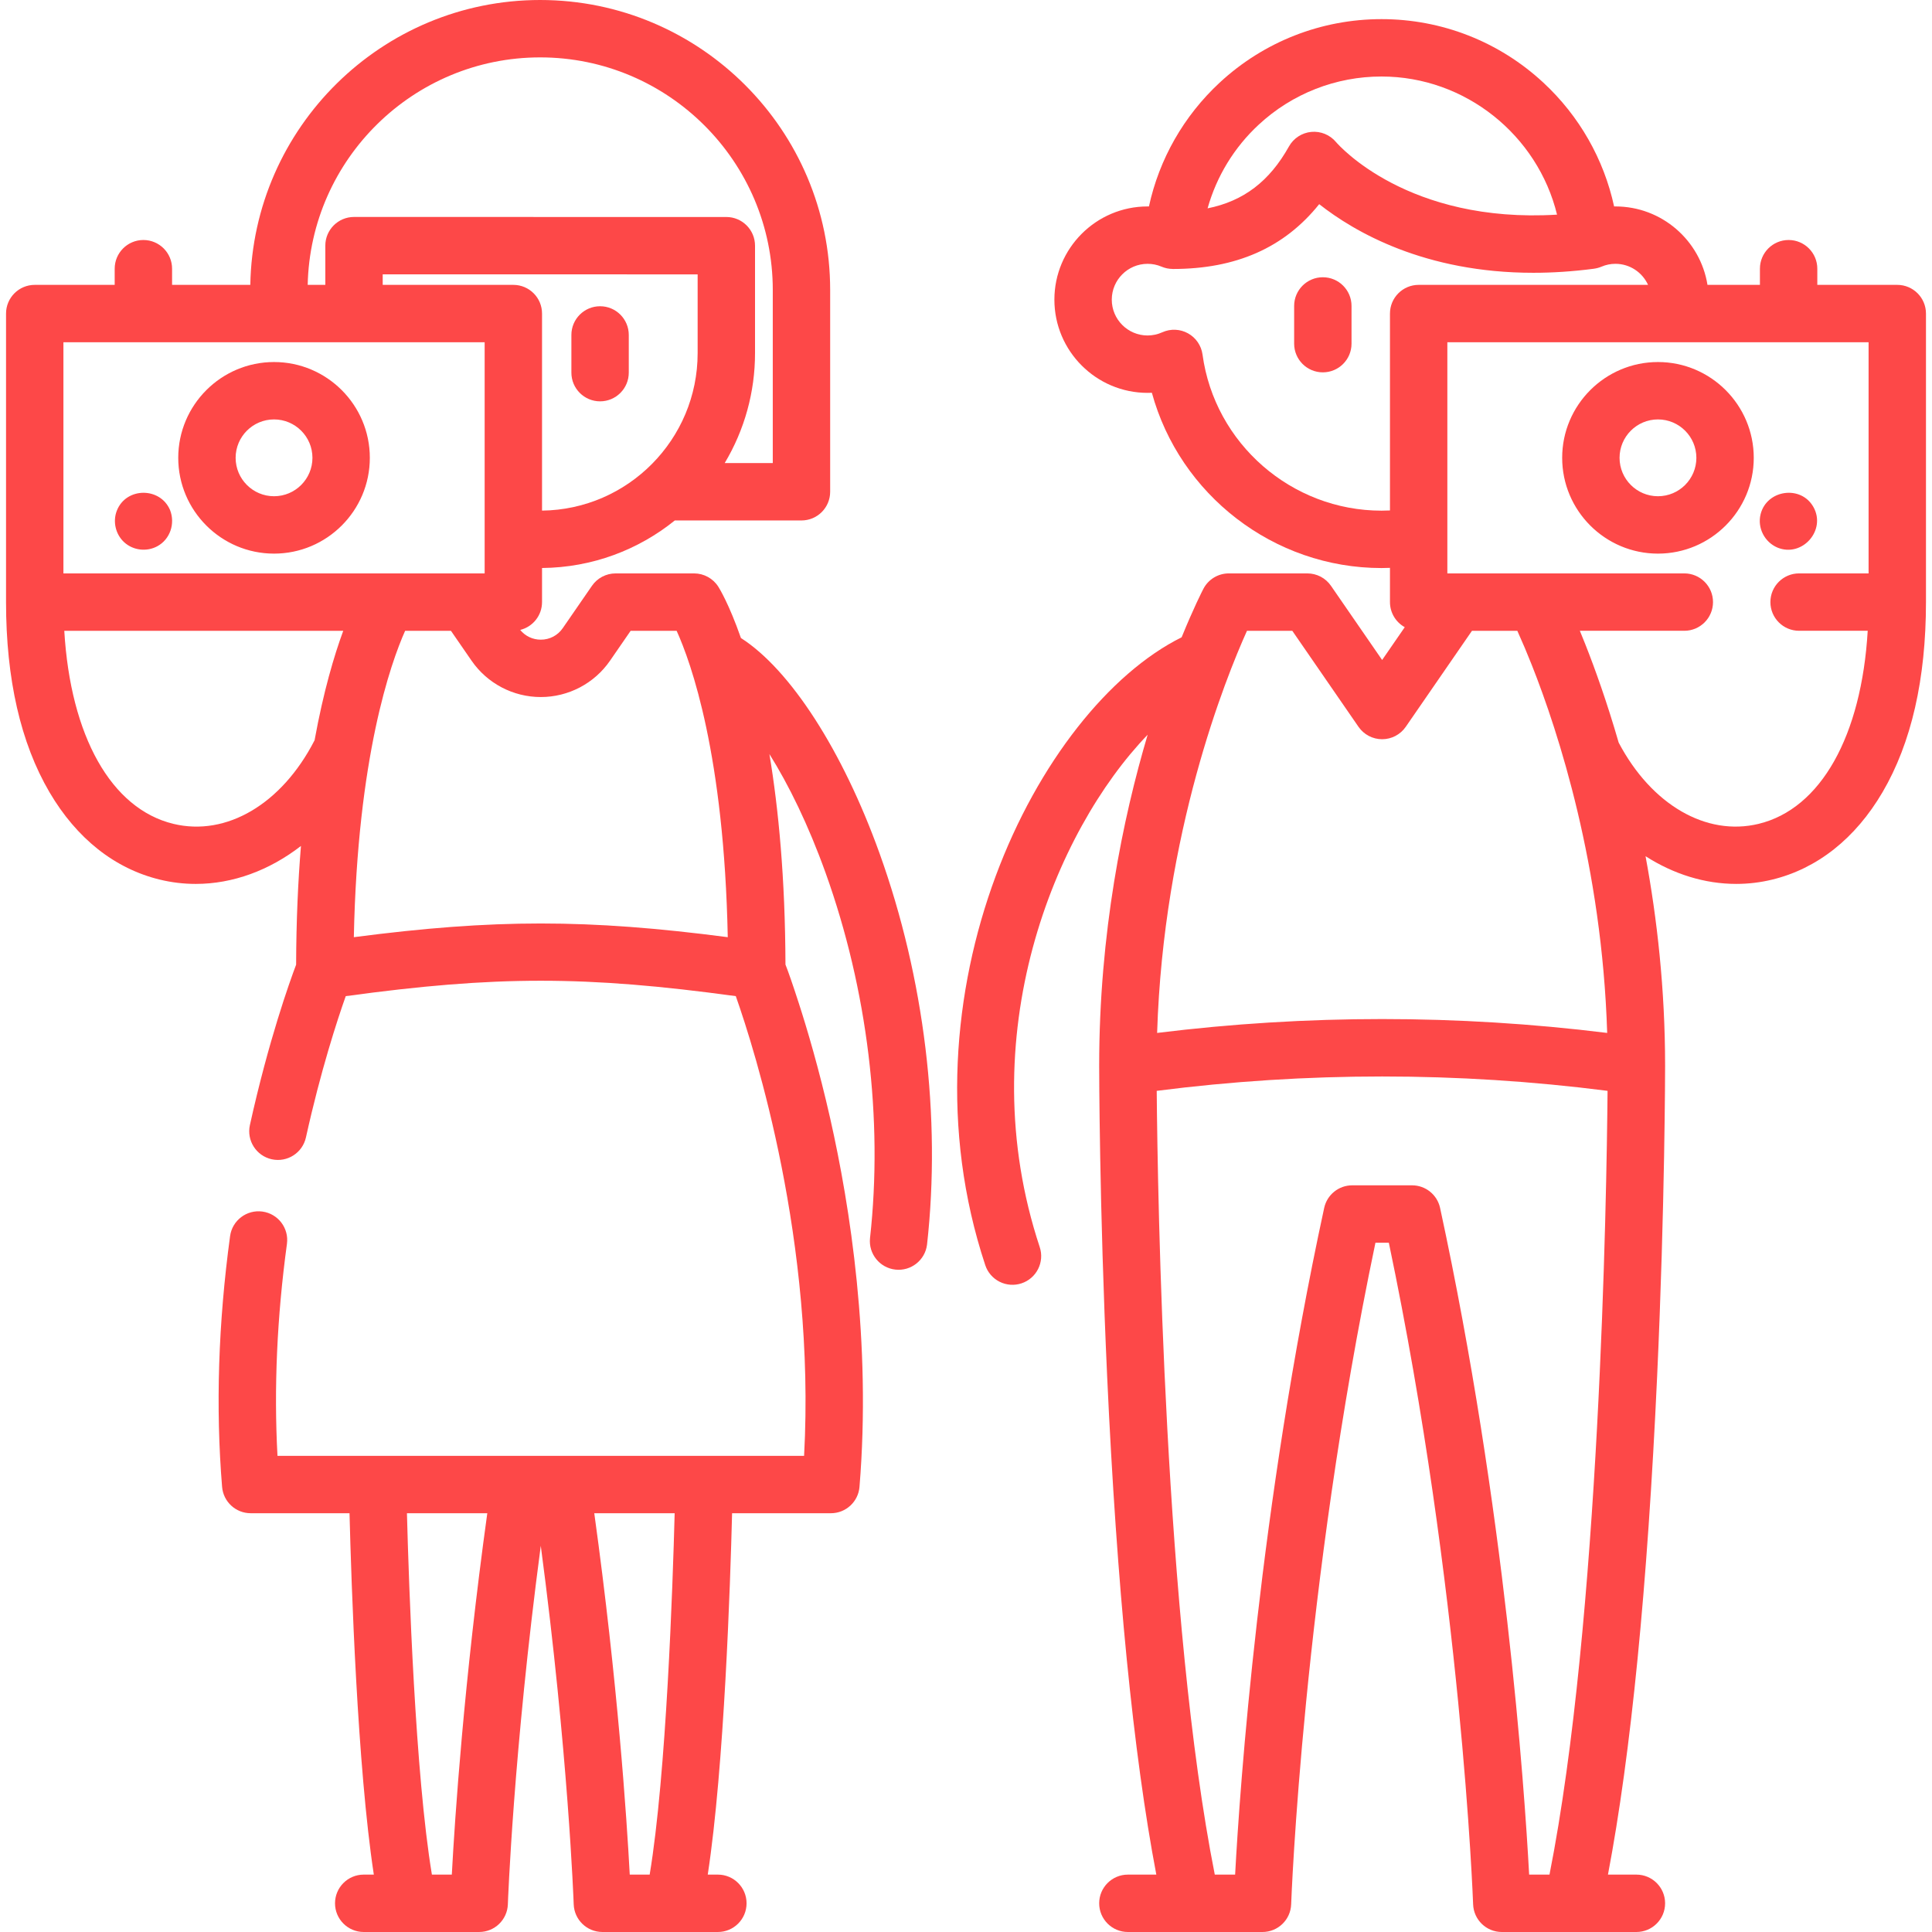
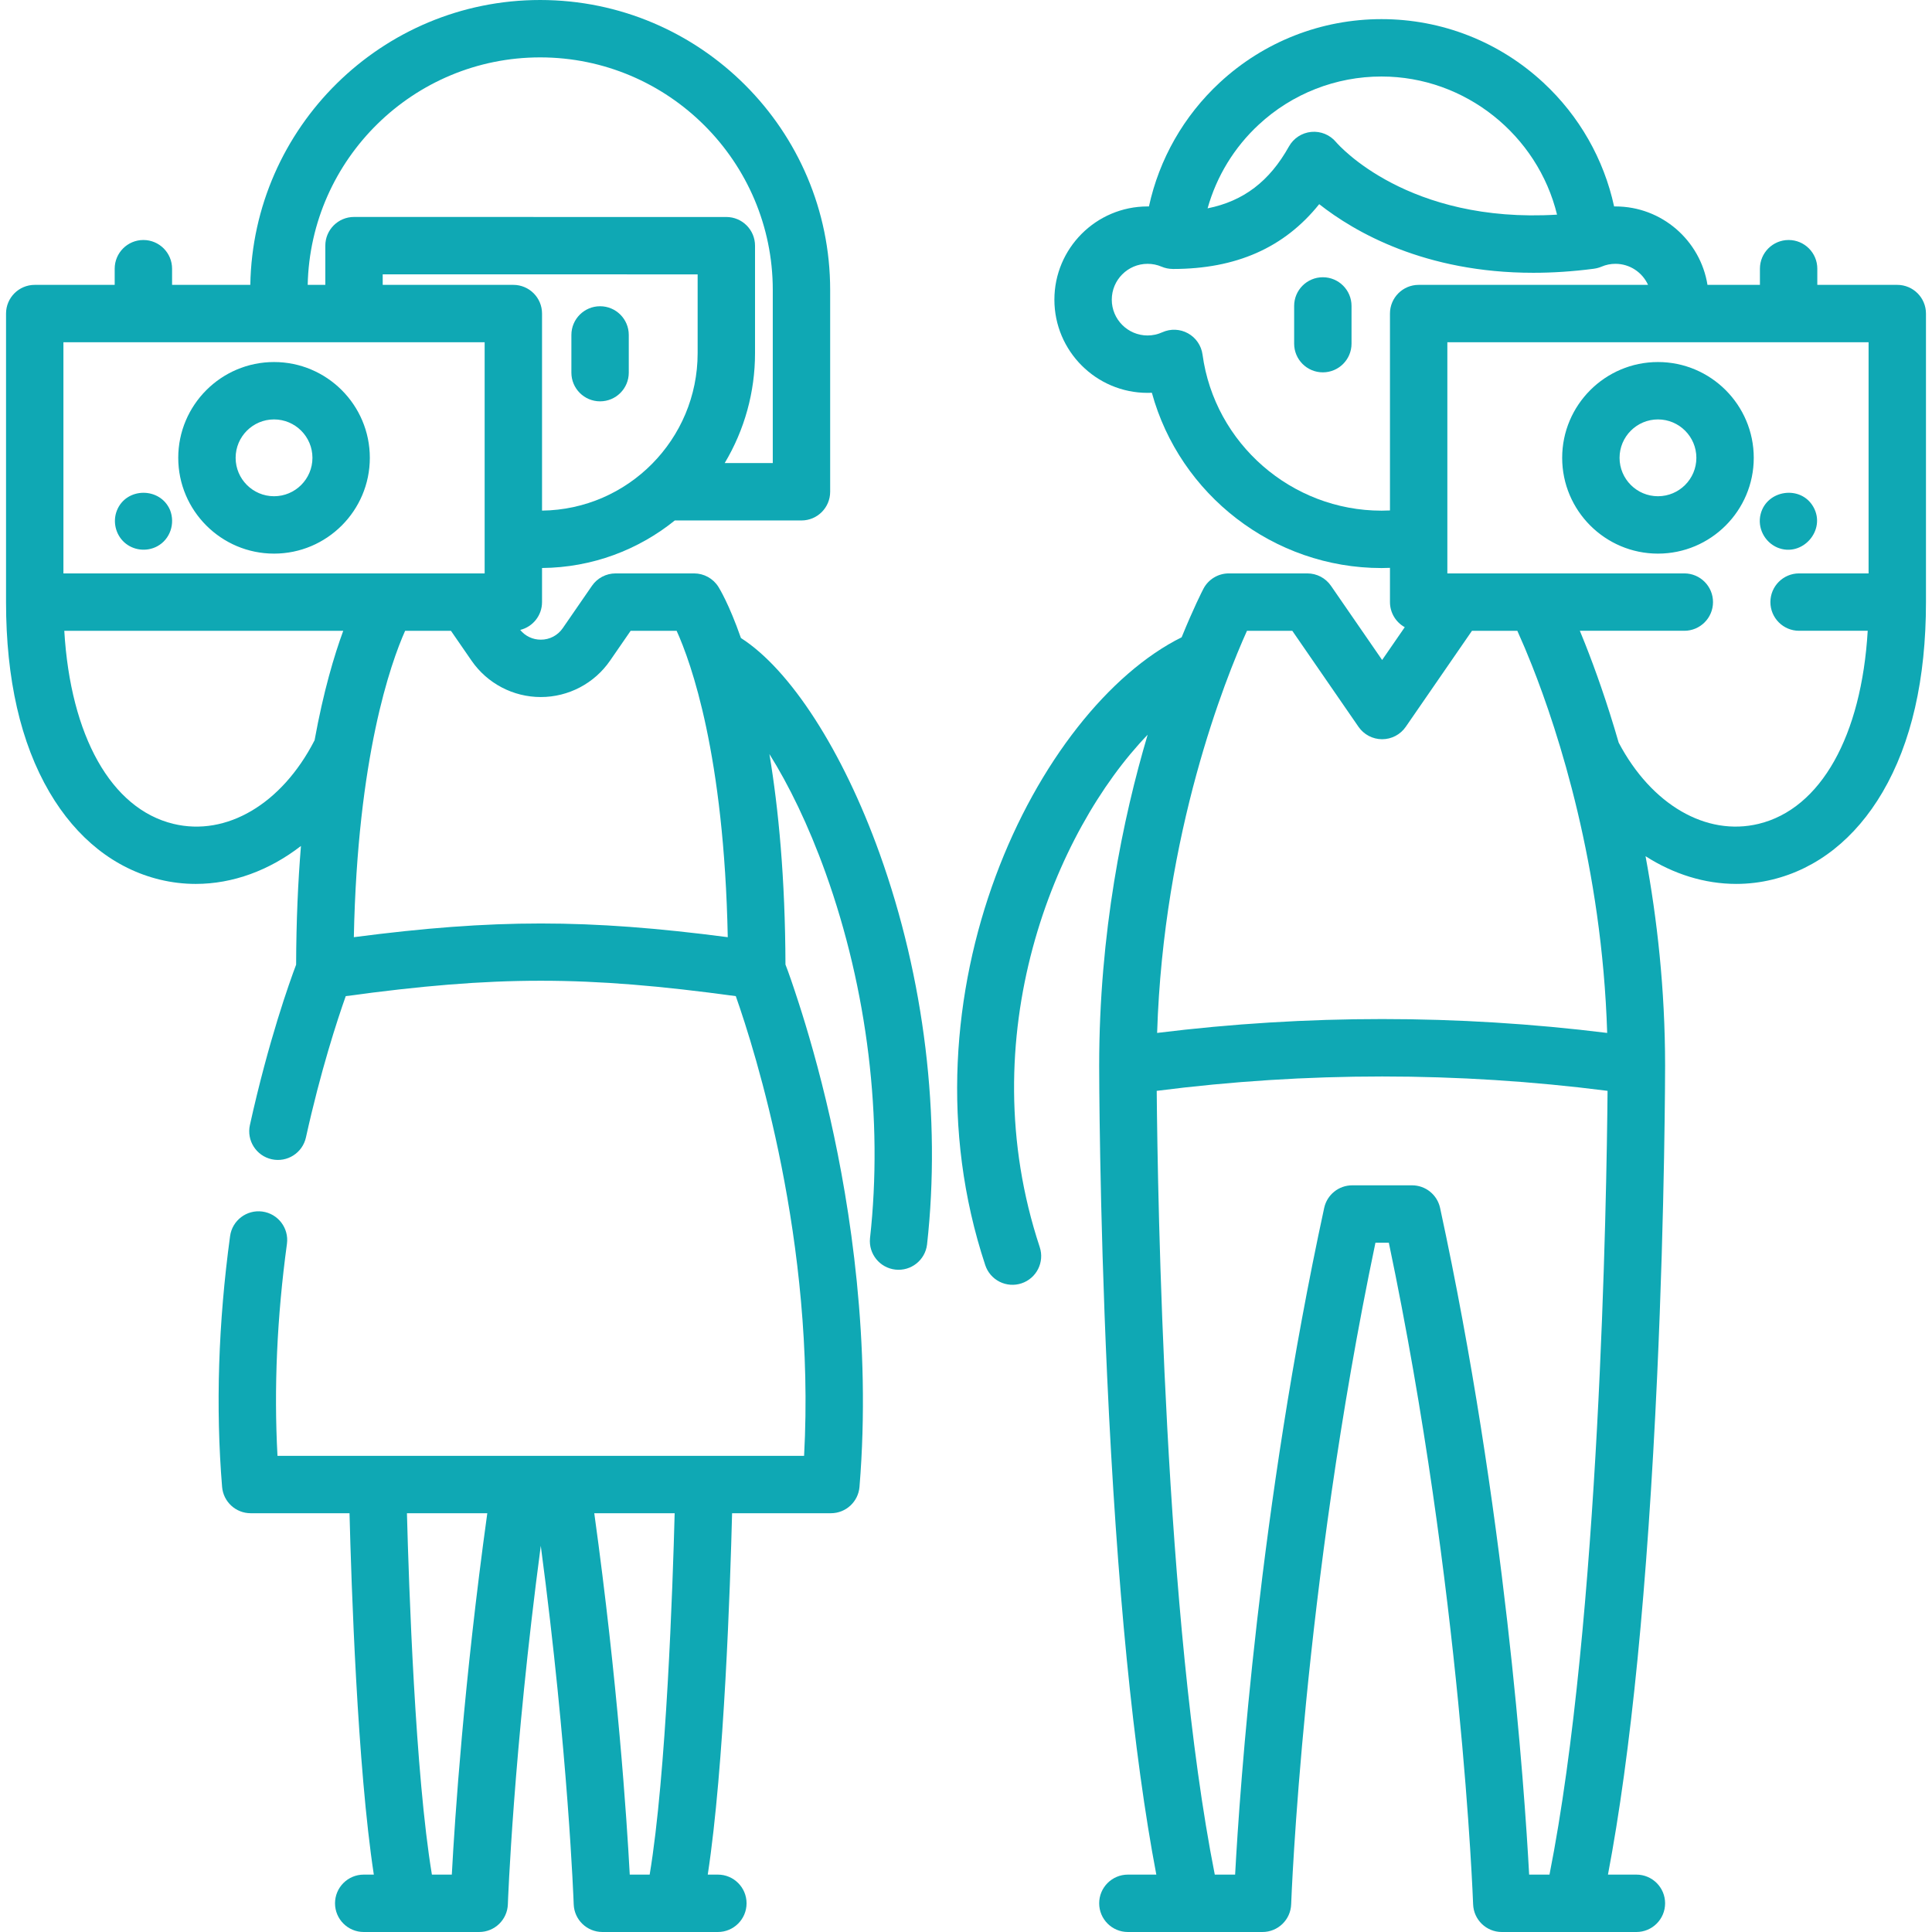
<svg xmlns="http://www.w3.org/2000/svg" viewBox="0 0 505.001 505.001" width="512" height="512">
-   <g fill="#FD4848">
+   <g fill="#0fa8b4">
    <path d="M156.854 104.905a7.5 7.5 0 007.5-7.5v-9.857a7.5 7.5 0 00-15 0v9.857a7.5 7.5 0 007.5 7.5z" />
    <path d="M193.67 166.769c-3.083-8.835-5.641-12.983-5.911-13.408a7.501 7.501 0 00-6.332-3.48h-20.52a7.504 7.504 0 00-6.174 3.241l-7.629 11.06a6.891 6.891 0 01-5.747 3.018 6.874 6.874 0 01-5.378-2.545c3.272-.807 5.702-3.753 5.702-7.274v-8.912c13.125-.113 25.185-4.75 34.703-12.427h33.11a7.5 7.5 0 007.5-7.5V75.79c0-41.791-34.004-75.79-75.81-75.79-41.346 0-75.042 33.284-75.756 74.462H44.979v-4.229a7.5 7.5 0 00-15 0v4.229H9.078a7.5 7.5 0 00-7.5 7.5v75.417c0 20.121 3.821 36.841 11.357 49.697 7.091 12.095 17.069 19.996 28.857 22.848a39.783 39.783 0 009.377 1.12c9.682 0 19.229-3.521 27.497-9.921-.762 9.245-1.228 19.566-1.264 31.035-1.71 4.527-7.211 19.863-12.082 41.92a7.5 7.5 0 1014.648 3.234c3.857-17.469 8.188-30.668 10.406-36.932 39.279-5.367 62.677-5.366 101.955-.001 5.016 14.232 20.881 64.287 17.85 120.161H72.532c-.962-17.661-.134-36.265 2.471-55.412a7.501 7.501 0 00-6.42-8.443c-4.105-.552-7.884 2.317-8.443 6.42-3.092 22.729-3.794 44.782-2.087 65.548a7.5 7.5 0 007.475 6.886H91.36c.465 18.366 2.046 66.27 6.353 94.461H95.07a7.5 7.5 0 000 15h30.186l.016-.002a7.5 7.5 0 007.477-7.242c.014-.425 1.426-39.662 8.605-93.701 7.172 53.993 8.59 93.276 8.605 93.702a7.5 7.5 0 007.487 7.242l.012.001h30.185a7.5 7.5 0 000-15h-2.645c4.313-28.193 5.896-76.095 6.361-94.461h25.827a7.5 7.5 0 007.475-6.886c3.107-37.802-2.442-73.208-7.645-96.253-2.942-13.034-6.09-23.594-8.213-30.158-1.656-5.12-2.732-8.195-3.492-10.117-.072-22.621-1.823-40.769-4.196-55.022 5.02 8.009 10.143 18.408 14.693 31.081 10.942 30.475 15.063 64.382 11.601 95.475a7.501 7.501 0 0014.909 1.659c3.709-33.321-.692-69.617-12.392-102.203-9.665-26.916-23.358-48.098-36.256-56.346zM127.372 395.54c-6.126 44.246-8.488 79.806-9.273 94.46h-5.205c-4.354-26.177-6.026-75.553-6.524-94.46h21.002zM169.815 490h-5.207c-.785-14.655-3.147-50.215-9.273-94.46h21.012c-.498 18.907-2.171 68.284-6.532 94.46zM134.182 74.462h-34.148V71.71l82.32.009V92.31c0 22.538-18.201 40.894-40.672 41.157V81.962a7.5 7.5 0 00-7.5-7.5zM141.194 15c33.525 0 60.8 27.27 60.8 60.79v45.25h-12.567a55.824 55.824 0 007.927-28.73V64.22a7.5 7.5 0 00-7.499-7.5l-97.32-.01h-.001a7.499 7.499 0 00-7.5 7.5v10.252h-4.606C81.139 41.555 108.11 15 141.194 15zM16.578 89.462h110.104v60.417H16.578V89.462zM82.19 193.567c-8.526 16.586-22.999 25.133-36.87 21.778-16.284-3.94-26.894-23.005-28.517-50.465h72.919c-2.379 6.467-5.17 15.847-7.495 28.623-.011.022-.025.042-.037.064zm10.299 51.401c.959-47.175 9.644-71.637 13.407-80.087h11.974l5.394 7.819a21.983 21.983 0 0036.188 0l5.393-7.819h12.017c3.789 8.35 12.422 32.461 13.366 80.088-36.666-4.776-61.074-4.776-97.739-.001zM345.773 72.47a7.5 7.5 0 00-7.5 7.5v9.857a7.5 7.5 0 0015 0V79.97a7.5 7.5 0 00-7.5-7.5z" />
    <path d="M495.923 74.462h-20.901v-4.229a7.5 7.5 0 00-15 0v4.229h-13.708c-1.859-11.606-11.939-20.502-24.06-20.502l-.345.002c-2.685-12.356-9.088-23.634-18.498-32.365C391.877 10.894 376.855 5 361.114 5c-15.74 0-30.762 5.892-42.299 16.591-9.409 8.725-15.813 20.005-18.497 32.372-.118-.002-.235-.002-.354-.002-13.432 0-24.36 10.932-24.36 24.37 0 13.432 10.928 24.36 24.36 24.36.375 0 .748-.009 1.121-.026 7.278 26.613 31.794 45.816 60.029 45.816.737 0 1.472-.023 2.206-.049v8.948a7.497 7.497 0 003.866 6.559l-5.913 8.574-13.373-19.391a7.5 7.5 0 00-6.174-3.242h-20.525a7.498 7.498 0 00-6.656 4.044c-.311.599-2.576 5.027-5.677 12.651-37.694 18.747-74.845 93.104-51.336 164.112a7.49 7.49 0 009.477 4.763 7.502 7.502 0 004.763-9.478c-18.249-55.12 3.95-108.734 28.211-133.922-6.481 21.834-12.671 51.778-12.671 86.524 0 .358.024 36.365 2.085 81.221 2.523 54.922 6.842 98.648 12.851 130.206h-7.436a7.5 7.5 0 000 15h35.186a7.501 7.501 0 007.496-7.242c.029-.83 3.026-82.271 22.031-172.931h3.498c19.006 90.66 22.003 172.101 22.032 172.931a7.5 7.5 0 007.496 7.242h35.186a7.5 7.5 0 000-15h-7.436c6.009-31.558 10.328-75.284 12.851-130.206 2.061-44.856 2.085-80.863 2.085-81.221 0-20.029-2.099-38.524-5.113-54.775 7.336 4.698 15.474 7.244 23.71 7.244a39.77 39.77 0 009.377-1.12c11.788-2.852 21.766-10.753 28.857-22.848 7.536-12.855 11.357-29.576 11.357-49.697V81.962a7.503 7.503 0 00-7.502-7.5zM329.014 32.59a47.067 47.067 0 0132.1-12.59c21.931 0 40.821 15.361 45.878 36.106-38.96 2.374-57.007-18.08-57.772-18.972a7.503 7.503 0 00-12.304 1.149c-5.08 9.09-11.829 14.278-21.266 16.177a47.103 47.103 0 0113.364-21.87zm32.1 100.89c-23.513 0-43.627-17.54-46.788-40.8a7.499 7.499 0 00-10.51-5.829 9.32 9.32 0 01-3.851.839c-5.161 0-9.36-4.199-9.36-9.36 0-5.167 4.199-9.37 9.36-9.37a9.23 9.23 0 013.655.743c.923.395 1.9.585 2.877.595.026.001.05.009.077.009 16.537 0 29.132-5.559 38.249-16.941 9.251 7.284 27.625 17.938 55.962 17.938 4.972 0 10.251-.328 15.841-1.06.019-.002.036-.01.055-.014a7.502 7.502 0 001.929-.527 9.209 9.209 0 013.646-.744c3.787 0 7.048 2.262 8.525 5.502H370.82a7.5 7.5 0 00-7.5 7.5v51.466c-.733.034-1.469.053-2.206.053zm-35.167 31.4h11.84l17.311 25.102a7.5 7.5 0 0012.348 0l17.311-25.102h11.852a201.881 201.881 0 013.806 9.001c6.951 17.556 18.324 52.545 19.683 96.115a478.968 478.968 0 00-117.641-.001c1.65-52.353 17.862-92.627 23.49-105.115zM399.7 490.001c-1.227-22.711-6.266-95.677-23.278-174.26a7.499 7.499 0 00-7.33-5.913h-15.638a7.499 7.499 0 00-7.33 5.913c-17.013 78.583-22.051 151.548-23.278 174.26h-5.317c-13.126-66.233-14.931-176.917-15.178-204.866a463.961 463.961 0 01117.845 0c-.246 27.947-2.049 138.62-15.178 204.866H399.7zm59.981-274.656c-13.714 3.316-28.015-5.007-36.576-21.228-3.051-10.562-6.182-19.29-8.743-25.759a237.156 237.156 0 00-1.409-3.479h27.306a7.5 7.5 0 000-15H378.32V89.462h110.104v60.417H470.26a7.5 7.5 0 000 15h17.938c-1.623 27.461-12.233 46.526-28.517 50.466z" />
    <path d="M433.372 94.632c-13.806 0-25.039 11.232-25.039 25.039s11.232 25.039 25.039 25.039 25.039-11.232 25.039-25.039-11.233-25.039-25.039-25.039zm0 35.078c-5.535 0-10.039-4.503-10.039-10.039s4.503-10.039 10.039-10.039 10.039 4.503 10.039 10.039-4.504 10.039-10.039 10.039zm31.232 13.42c6.457 2.664 12.831-4.535 9.395-10.619-3.264-5.78-12.167-4.522-13.793 1.871-.908 3.572 1.025 7.323 4.398 8.748zM71.63 94.632c-13.806 0-25.039 11.232-25.039 25.039S57.824 144.71 71.63 144.71s25.039-11.232 25.039-25.039S85.436 94.632 71.63 94.632zm0 35.078c-5.535 0-10.039-4.503-10.039-10.039s4.503-10.039 10.039-10.039 10.039 4.503 10.039 10.039-4.504 10.039-10.039 10.039zm-27.176 3.62c-2.563-6.071-11.493-6.034-13.913.15-1.117 2.855-.328 6.22 1.947 8.281 2.337 2.118 5.837 2.523 8.607 1.035 3.381-1.817 4.74-5.939 3.359-9.466z" />
  </g>
</svg>
